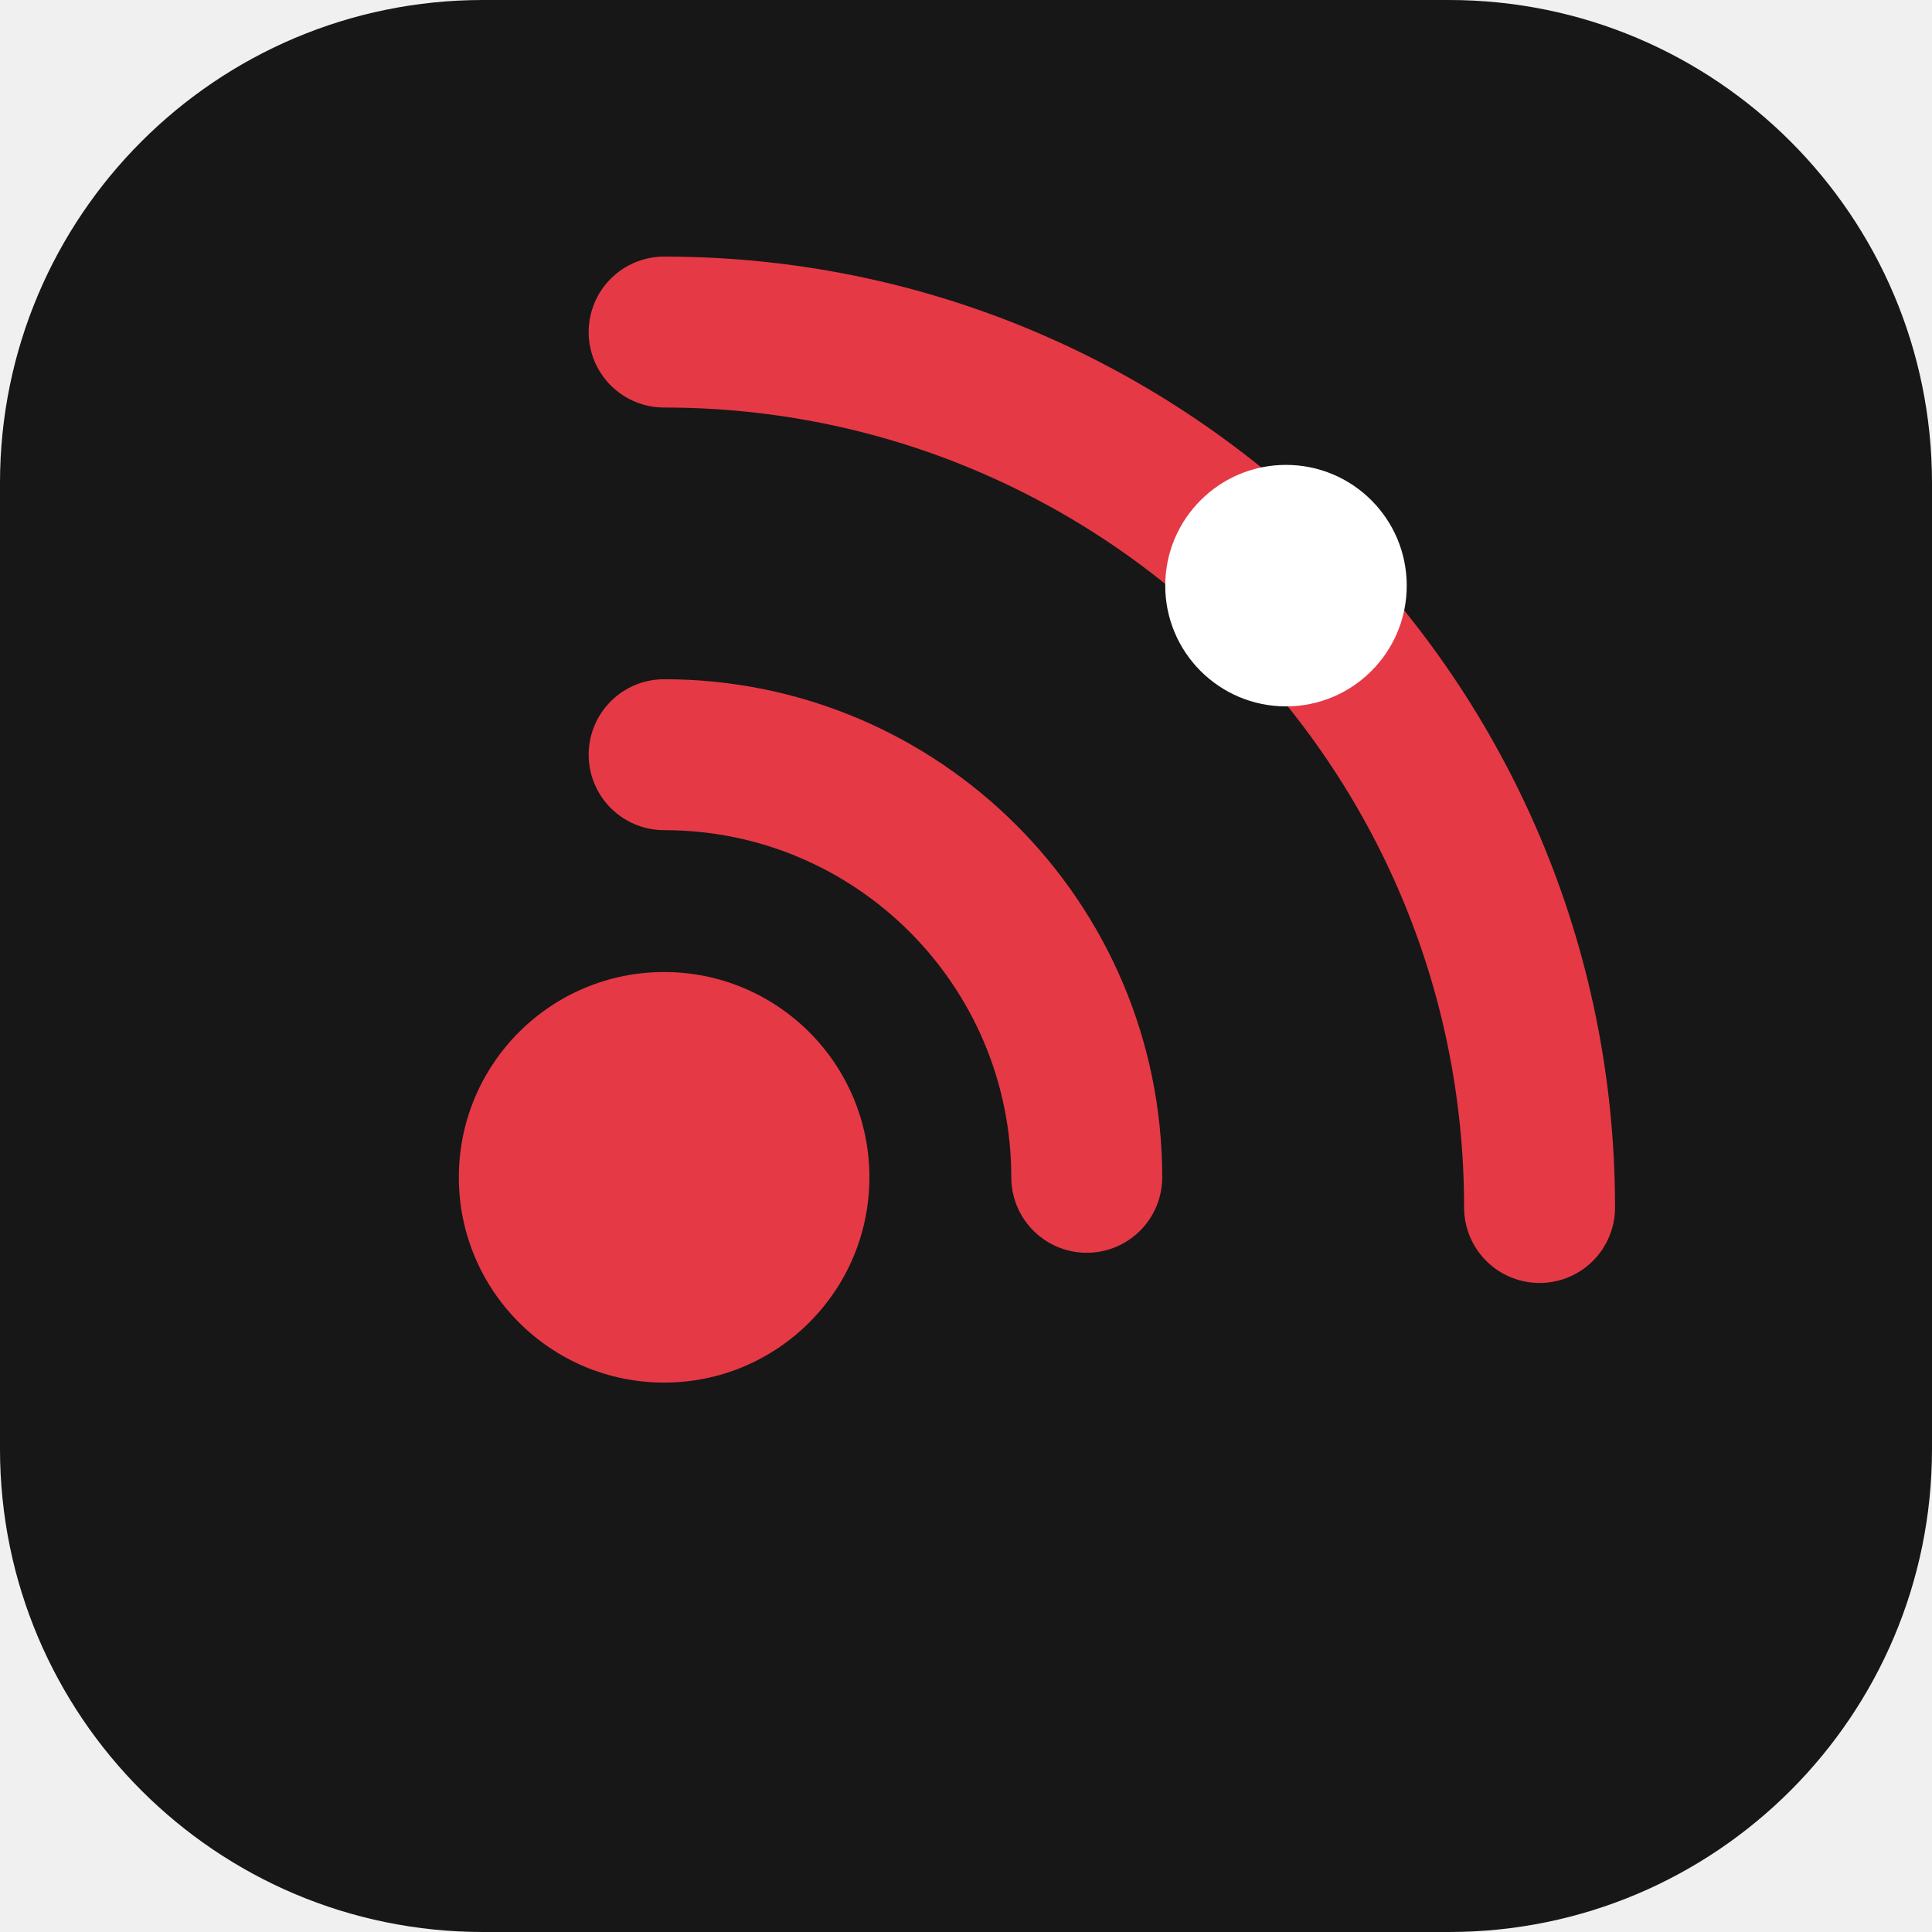
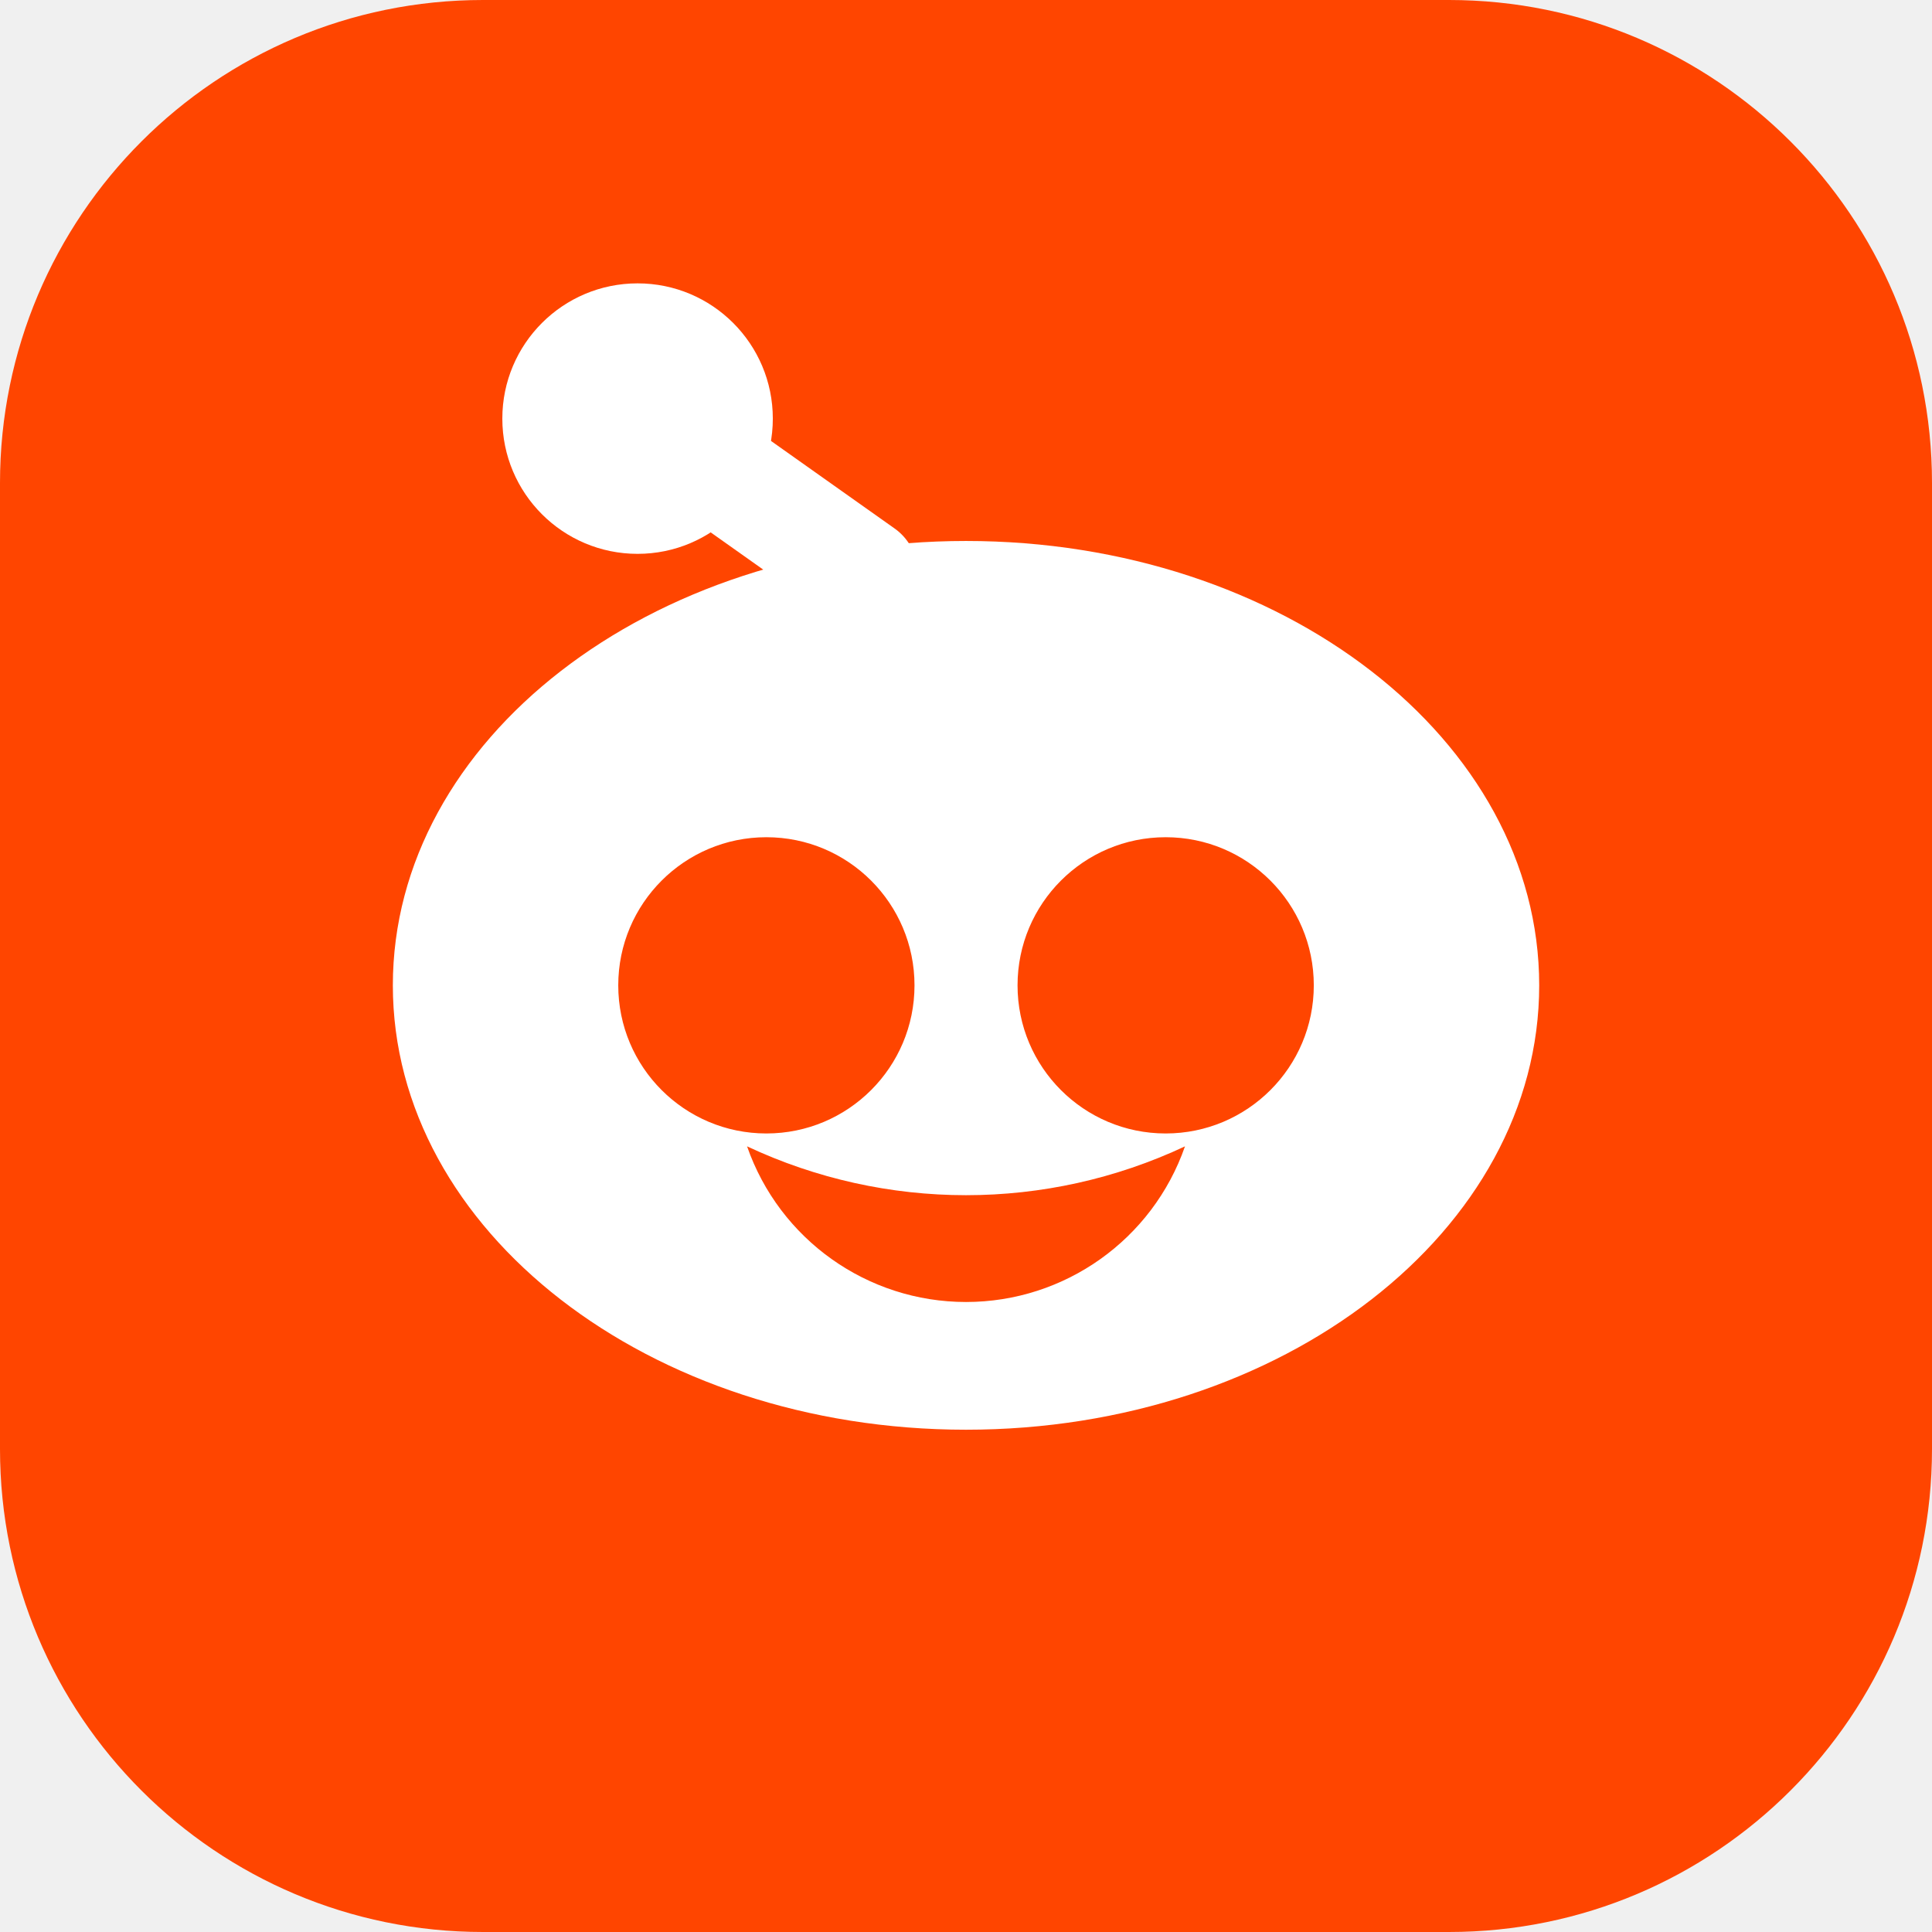
<svg xmlns="http://www.w3.org/2000/svg" viewBox="0 0 32 32">
-   <rect width="32" height="32" rx="8" fill="#171717" />
-   <g fill="none" stroke="#E63946" stroke-width="2.5" stroke-linecap="round">
-     <path d="M11 12.5a7 7 0 0 1 7 7" />
-     <path d="M11 5.5a14.5 14.5 0 0 1 14.5 14.5" />
+   <rect width="32" height="32" rx="8" fill="#FF4500" />
+   <g transform="translate(3.2 3.2) scale(1.0667)" fill="#FFFFFF">
+     <path d="M10.4 5.9 8 4.2" stroke="#FFFFFF" stroke-width="1.7" stroke-linecap="round" fill="none" />
+     <circle cx="6.9" cy="3.5" r="2.1" />
+     <path fill-rule="evenodd" d="M3.1 12.3a8.9 6.9 0 1 0 17.8 0 8.9 6.9 0 1 0-17.8 0Z          M6.6 12.3a2.3 2.3 0 1 0 4.6 0 2.3 2.3 0 1 0-4.6 0Z          M12.8 12.3a2.3 2.3 0 1 0 4.6 0 2.3 2.3 0 1 0-4.6 0Z          M8.6 14.8a3.6 3.6 0 0 0 6.8 0 8 8 0 0 1-6.8 0Z" />
  </g>
-   <circle cx="11" cy="19.5" r="3.4" fill="#E63946" />
-   <circle cx="21.3" cy="9.7" r="2" fill="#FFFFFF" />
</svg>
